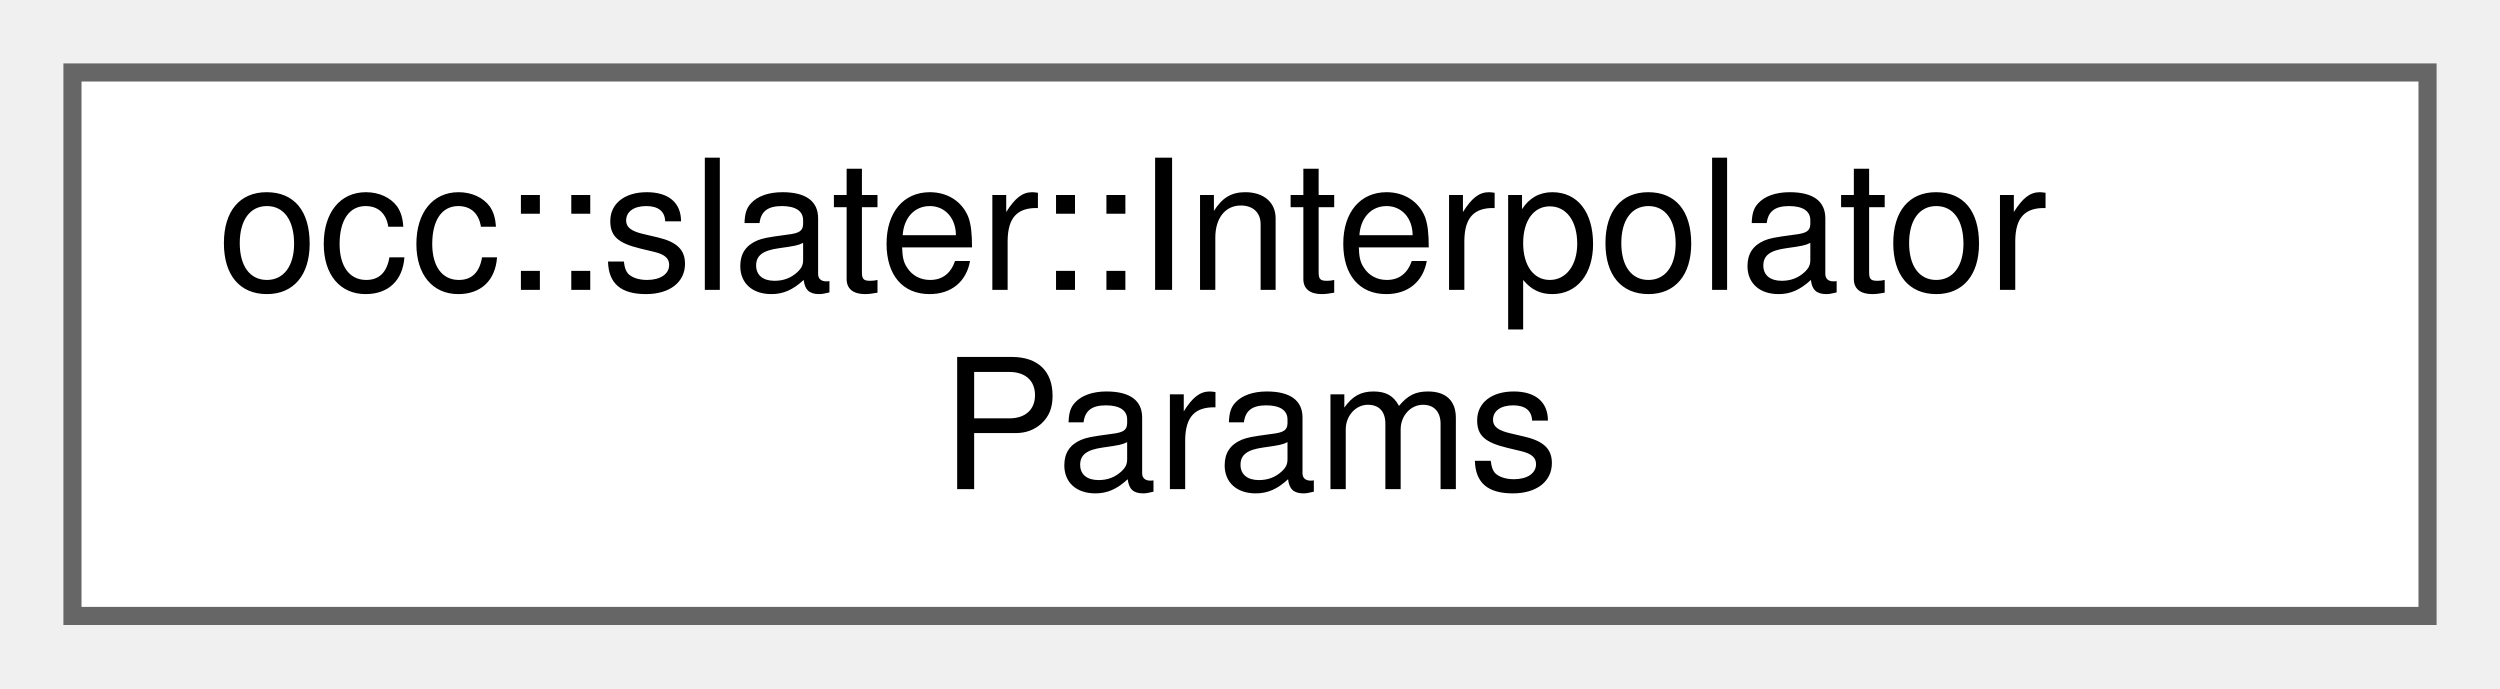
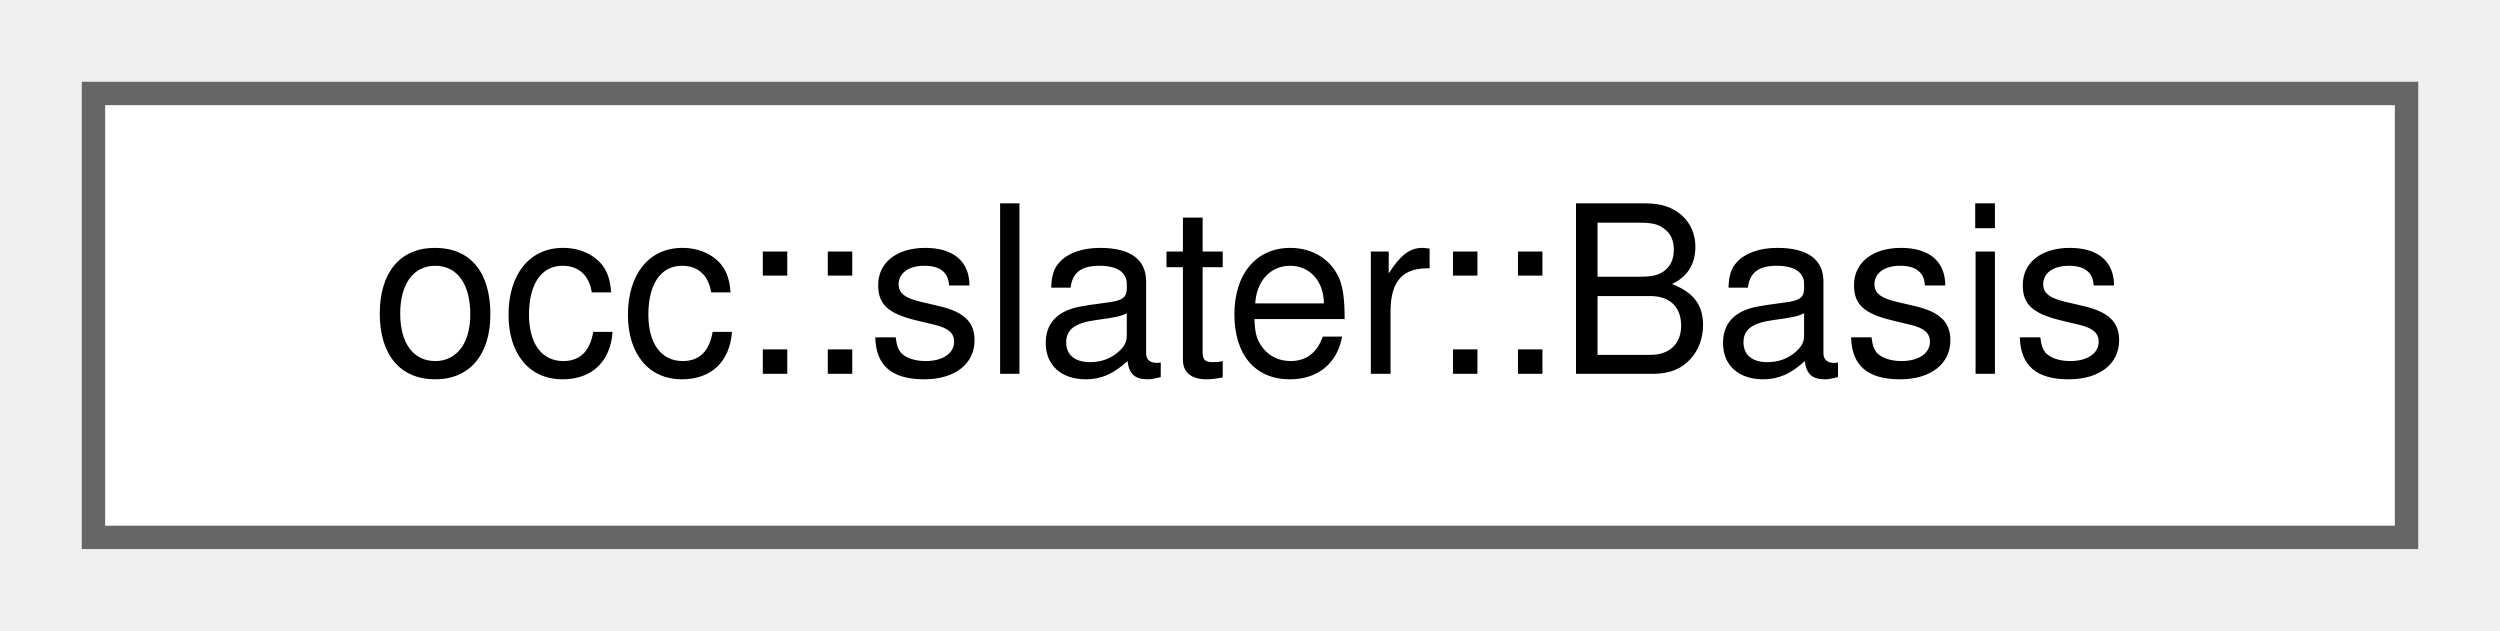
- <svg xmlns="http://www.w3.org/2000/svg" xmlns:xlink="http://www.w3.org/1999/xlink" width="138pt" height="38pt" viewBox="0.00 0.00 138.00 38.00">
-   <g id="graph0" class="graph" transform="scale(1 1) rotate(0) translate(4 34)">
+ <svg xmlns="http://www.w3.org/2000/svg" xmlns:xlink="http://www.w3.org/1999/xlink" width="107pt" height="27pt" viewBox="0.00 0.00 107.00 27.00">
+   <g id="graph0" class="graph" transform="scale(1 1) rotate(0) translate(4 23)">
    <g id="Node000000" class="node">
      <g id="a_Node000000">
-         <a xlink:href="structocc_1_1slater_1_1InterpolatorParams.html" target="_top" xlink:title=" ">
-           <polygon fill="white" stroke="#666666" points="130,-30 0,-30 0,0 130,0 130,-30" />
-           <text text-anchor="start" x="8" y="-18" font-family="Helvetica,sans-Serif" font-size="10.00">occ::slater::Interpolator</text>
-           <text text-anchor="middle" x="65" y="-7" font-family="Helvetica,sans-Serif" font-size="10.00">Params</text>
+         <a xlink:href="classocc_1_1slater_1_1Basis.html" target="_top" xlink:title=" ">
+           <polygon fill="white" stroke="#666666" points="99,-19 0,-19 0,0 99,0 99,-19" />
+           <text text-anchor="middle" x="49.5" y="-7" font-family="Helvetica,sans-Serif" font-size="10.00">occ::slater::Basis</text>
        </a>
      </g>
    </g>
  </g>
</svg>
